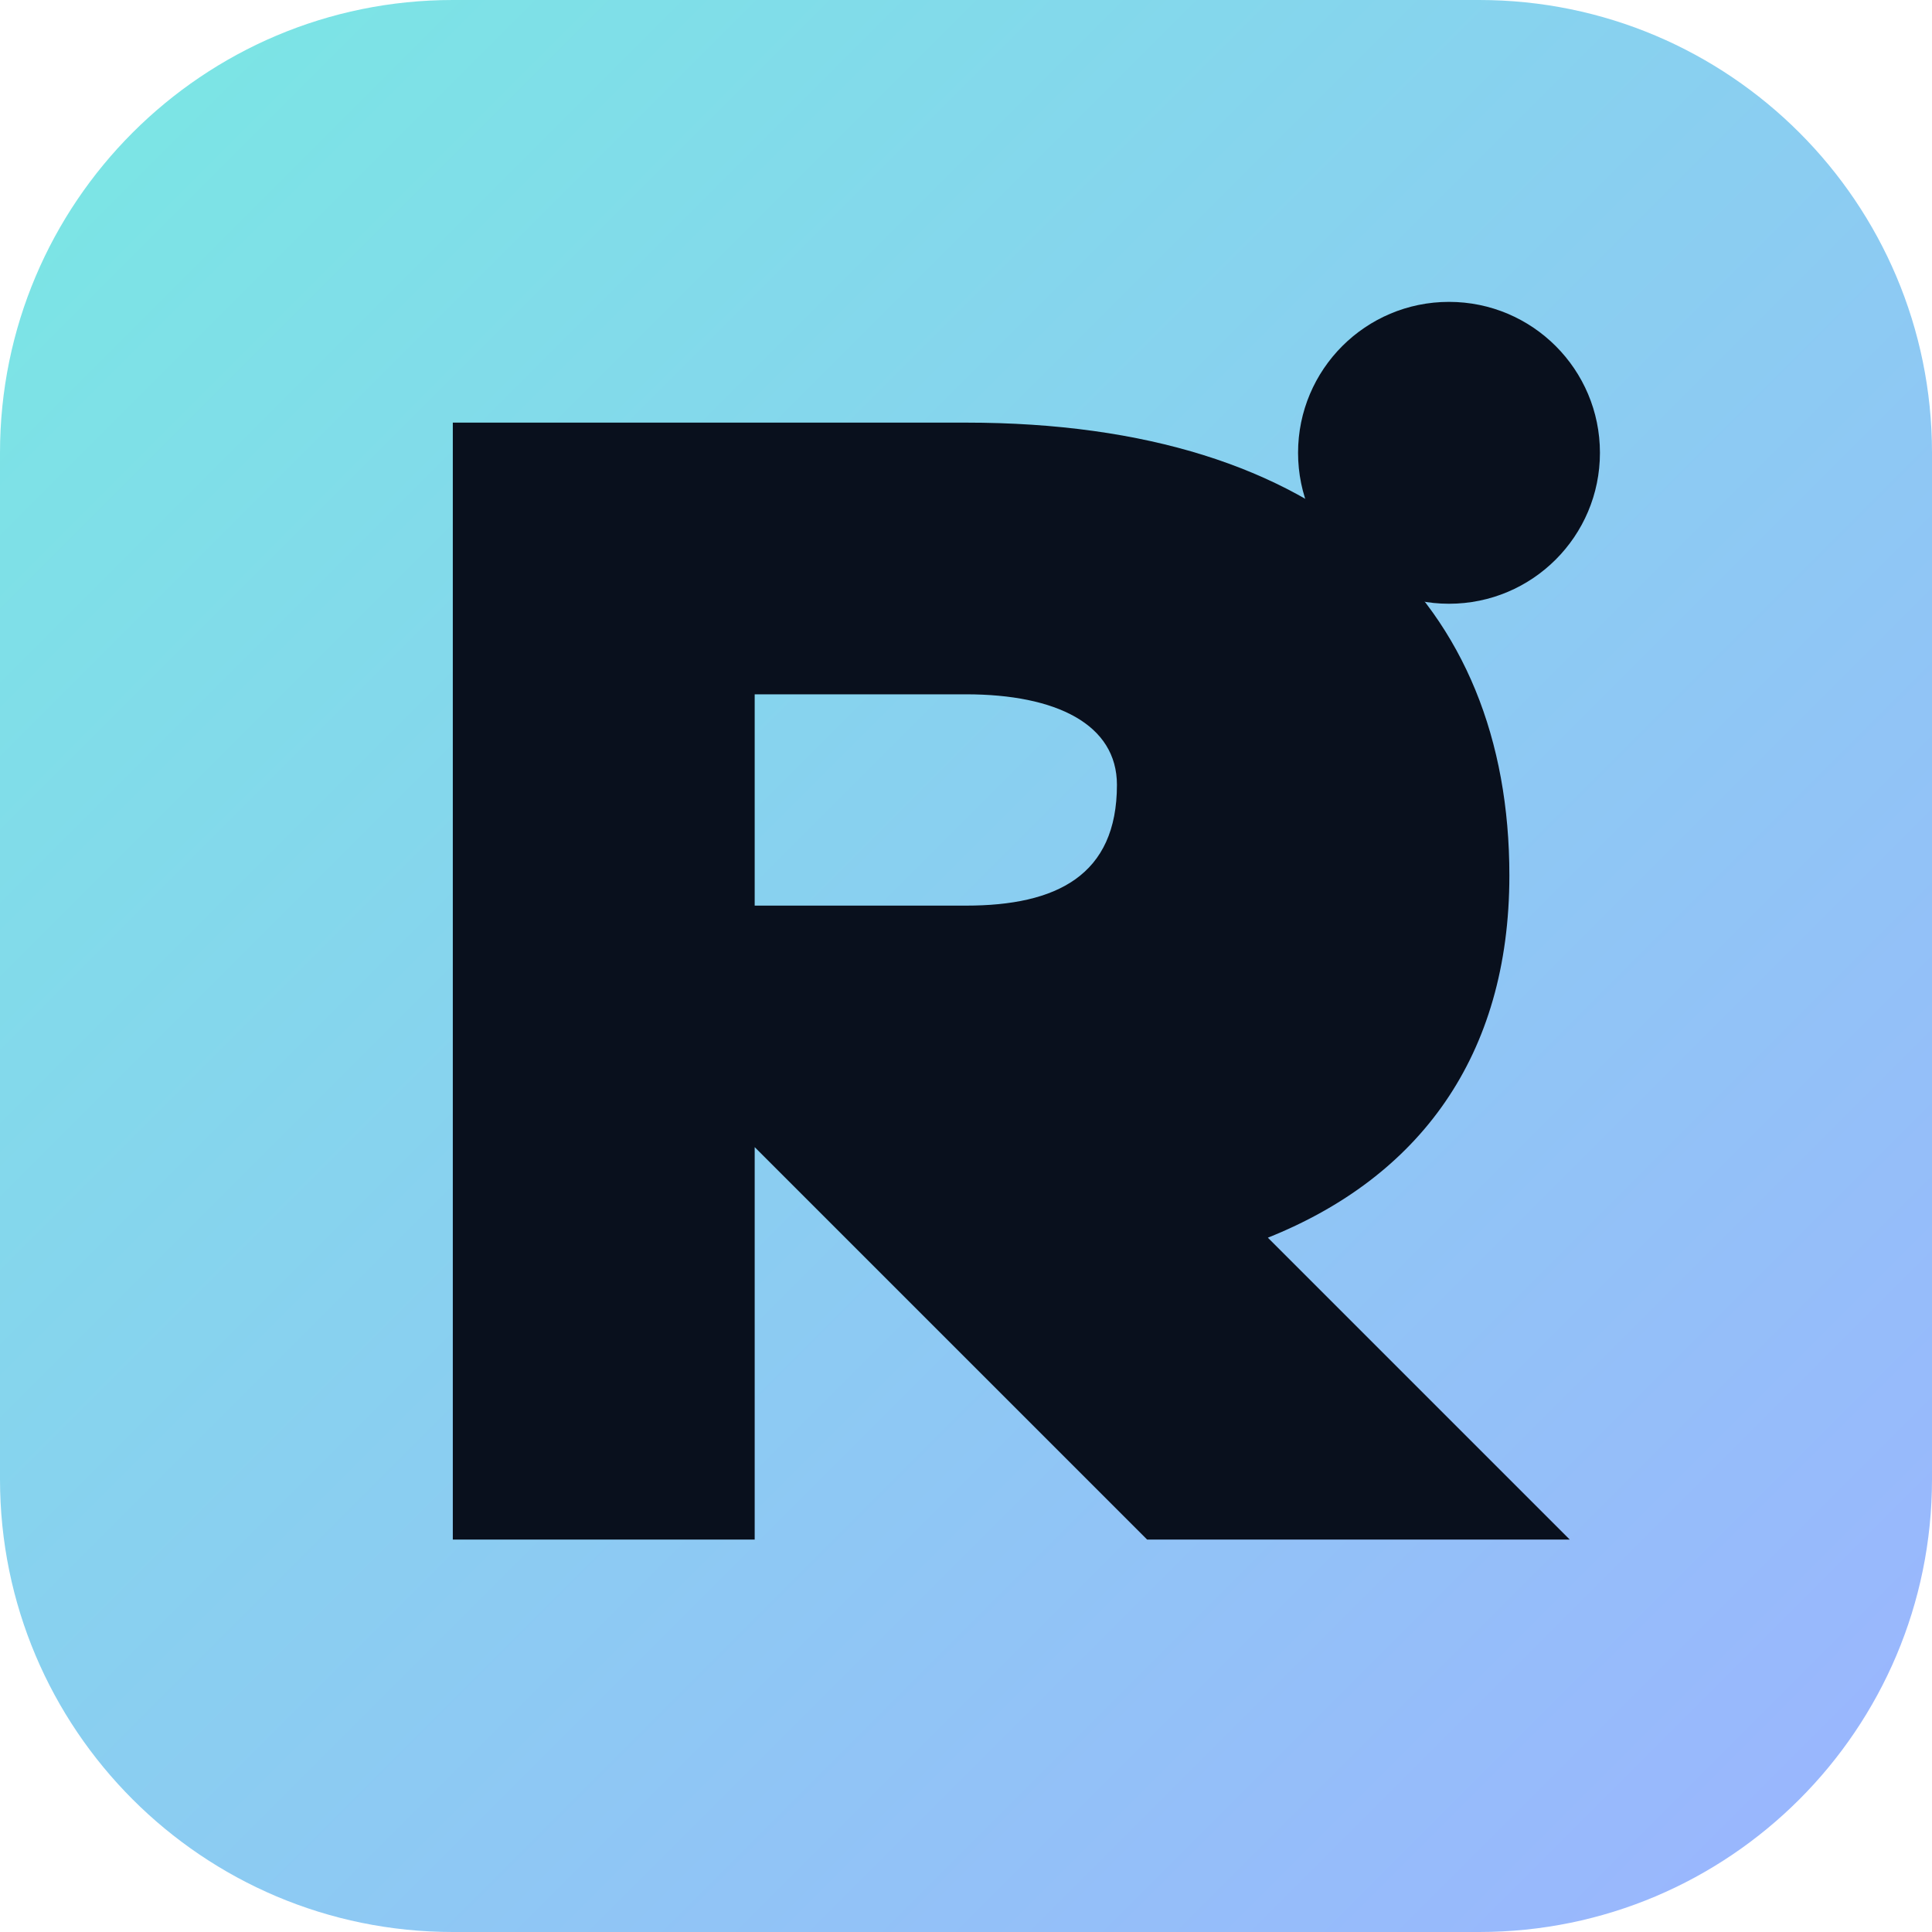
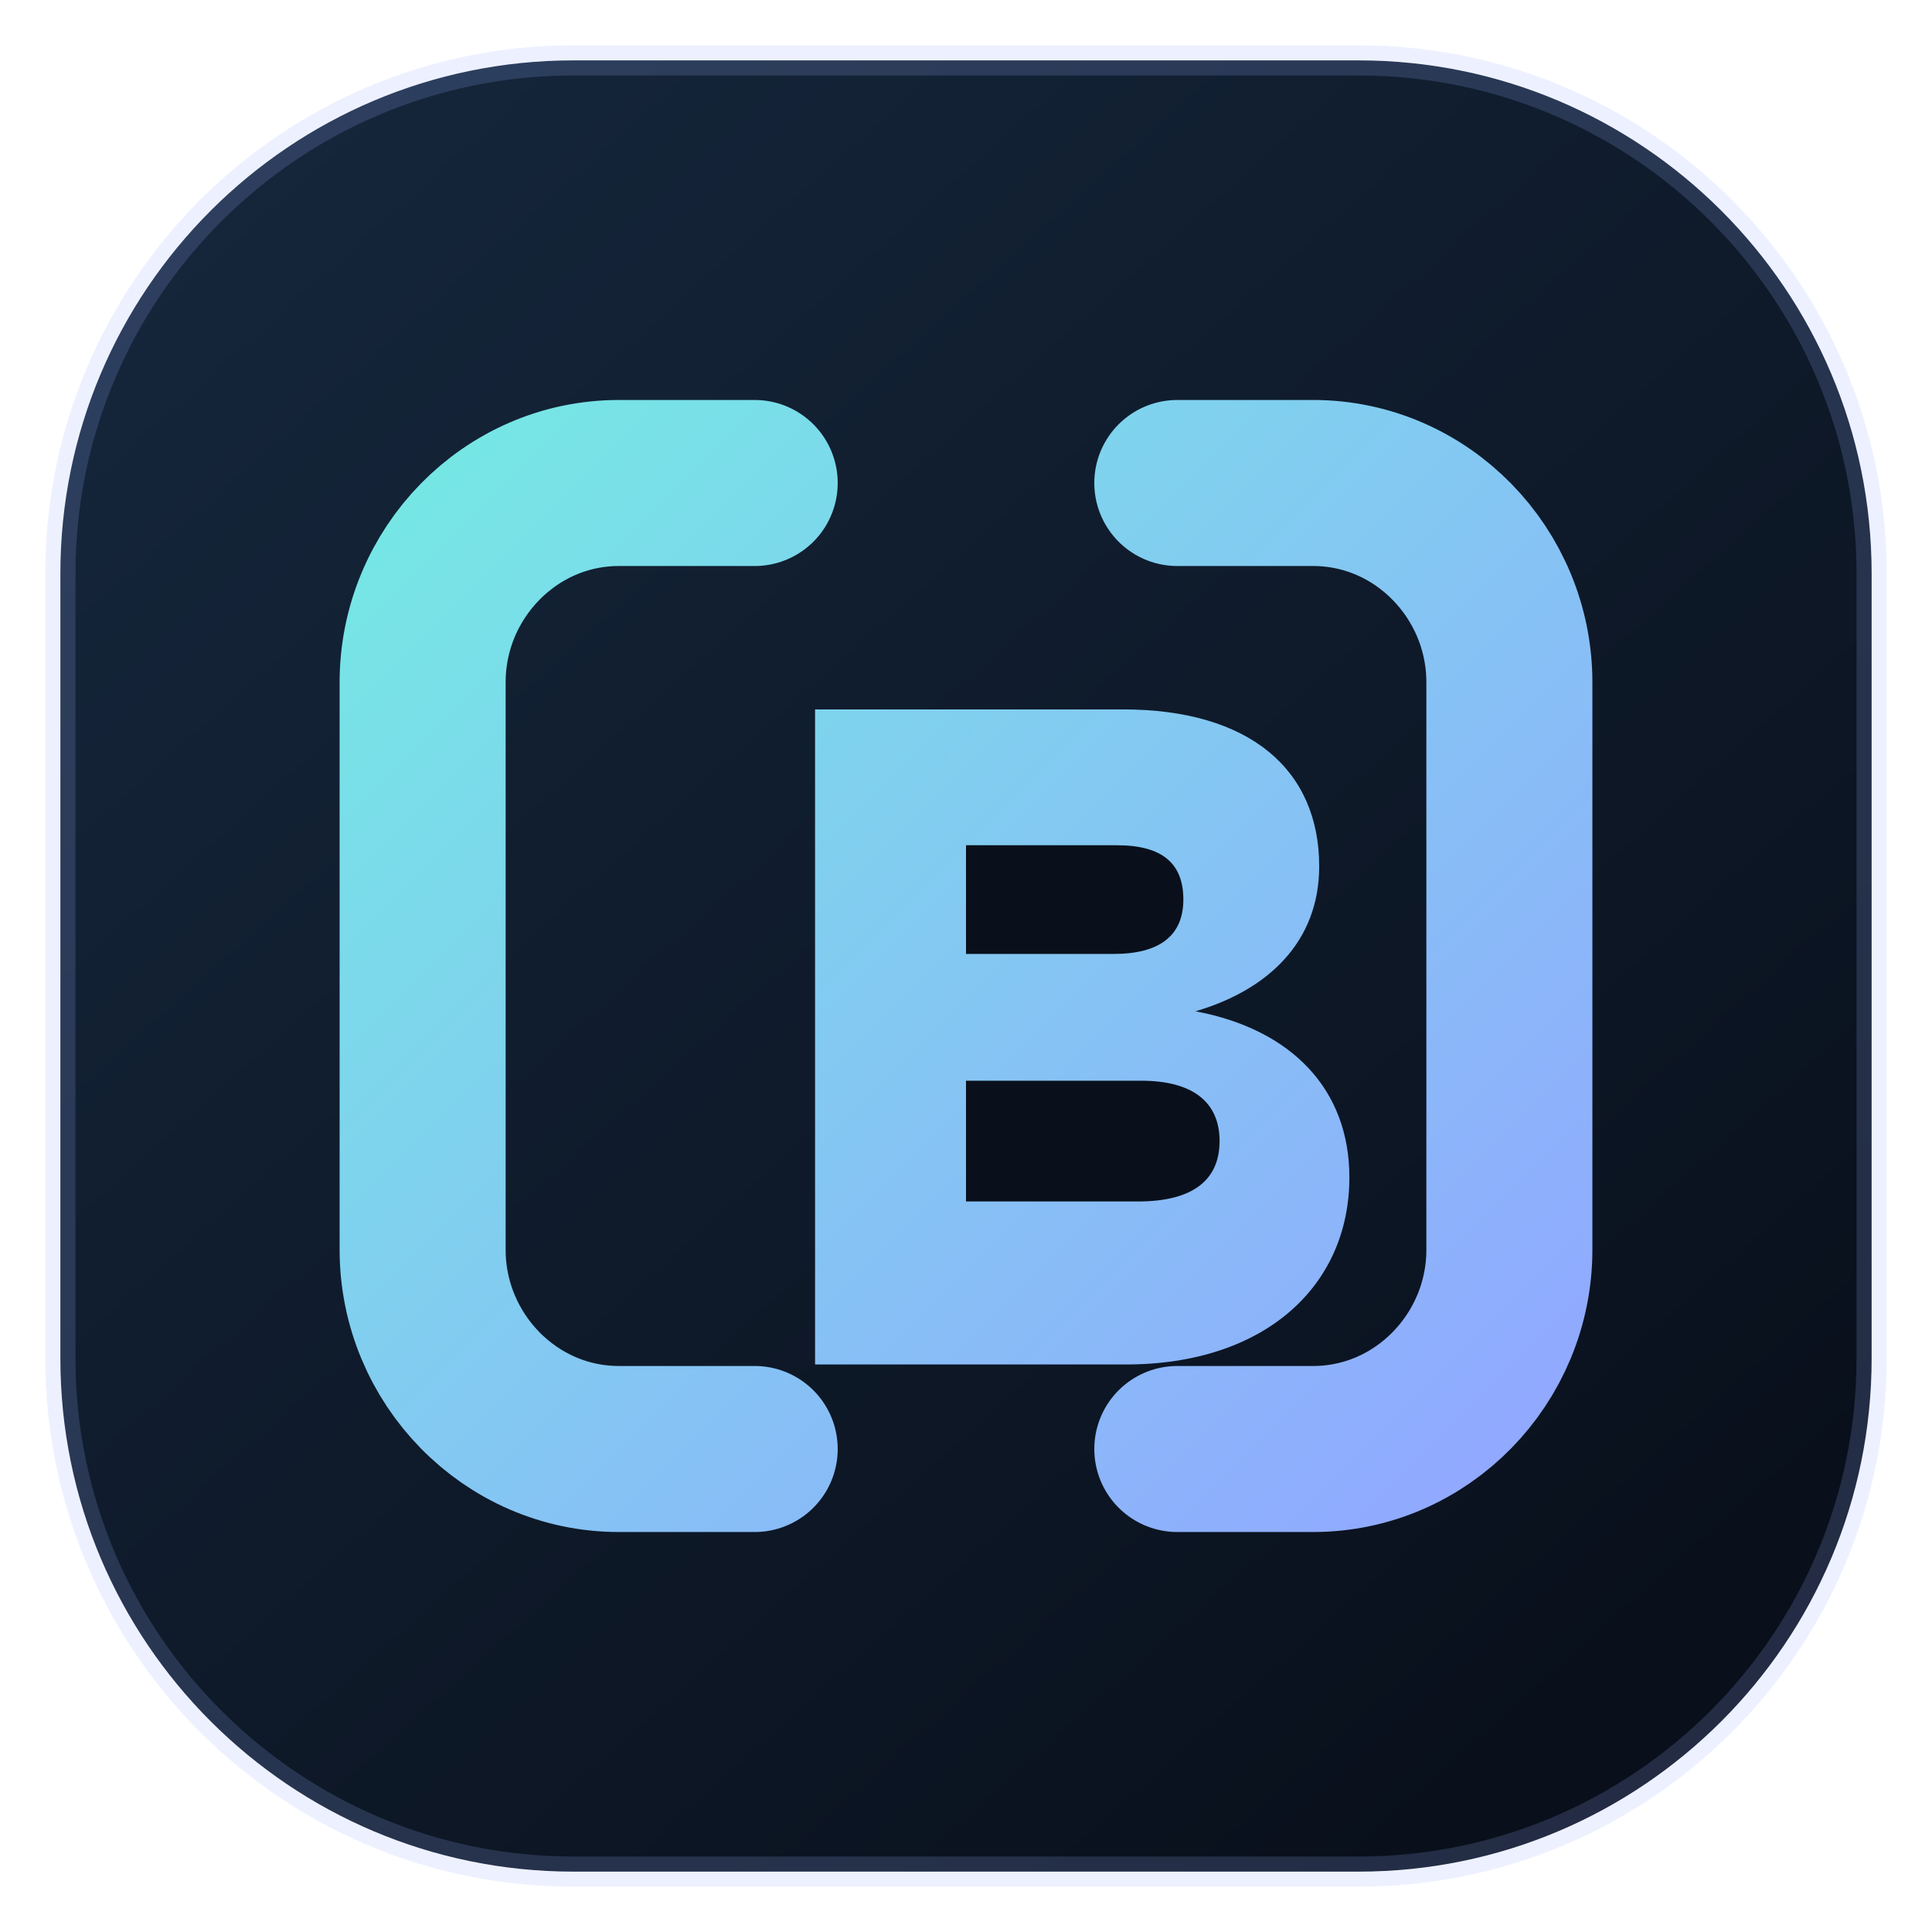
<svg xmlns="http://www.w3.org/2000/svg" viewBox="0 0 64 64">
  <defs>
-     <linearGradient id="g" x1="0" y1="0" x2="1" y2="1">
-       <stop stop-color="#79e8e3" />
-       <stop offset="1" stop-color="#9cb3ff" />
+     <linearGradient id="bg" x1="8" y1="4" x2="58" y2="60" gradientUnits="userSpaceOnUse">
+       <stop stop-color="#15263b" />
+       <stop offset="1" stop-color="#080e19" />
+     </linearGradient>
+     <linearGradient id="mark" x1="15" y1="15" x2="49" y2="49" gradientUnits="userSpaceOnUse">
+       <stop stop-color="#76e6e5" />
+       <stop offset="1" stop-color="#91a9ff" />
    </linearGradient>
  </defs>
-   <rect width="64" height="64" rx="15" fill="url(#g)" />
-   <path d="M15 14h17c12 0 18 6 18 15 0 6-3 10-8 12l10 10H38L25 38v13H15V14zm10 9v7h7c3 0 5-1 5-4 0-2-2-3-5-3h-7z" fill="#09101d" />
-   <circle cx="48" cy="15" r="5" fill="#09101d" />
+   <rect x="2" y="2" width="60" height="60" rx="17" fill="url(#bg)" />
+   <rect x="2" y="2" width="60" height="60" rx="17" fill="none" stroke="#9bb5ff" stroke-opacity=".18" />
+   <path d="M25 16H20.5C16.9 16 14 19 14 22.6v18.8C14 45 16.9 48 20.5 48H25" fill="none" stroke="url(#mark)" stroke-width="5.5" stroke-linecap="round" />
+   <path d="M39 16h4.5C47.1 16 50 19 50 22.6v18.8C50 45 47.1 48 43.5 48H39" fill="none" stroke="url(#mark)" stroke-width="5.5" stroke-linecap="round" />
+   <path d="M27 23.5h10.2c4.2 0 6.5 2 6.5 5.2 0 2.5-1.7 4.1-4.1 4.8 3.2.6 5.1 2.6 5.1 5.5 0 3.6-2.8 6.2-7.4 6.2H27z" fill="url(#mark)" />
+   <path d="M32 28h5c1.5 0 2.2.6 2.2 1.8s-.8 1.8-2.3 1.8H32zm0 7.8h5.8c1.7 0 2.6.7 2.6 2s-.9 2-2.7 2H32z" fill="#09101b" />
</svg>
